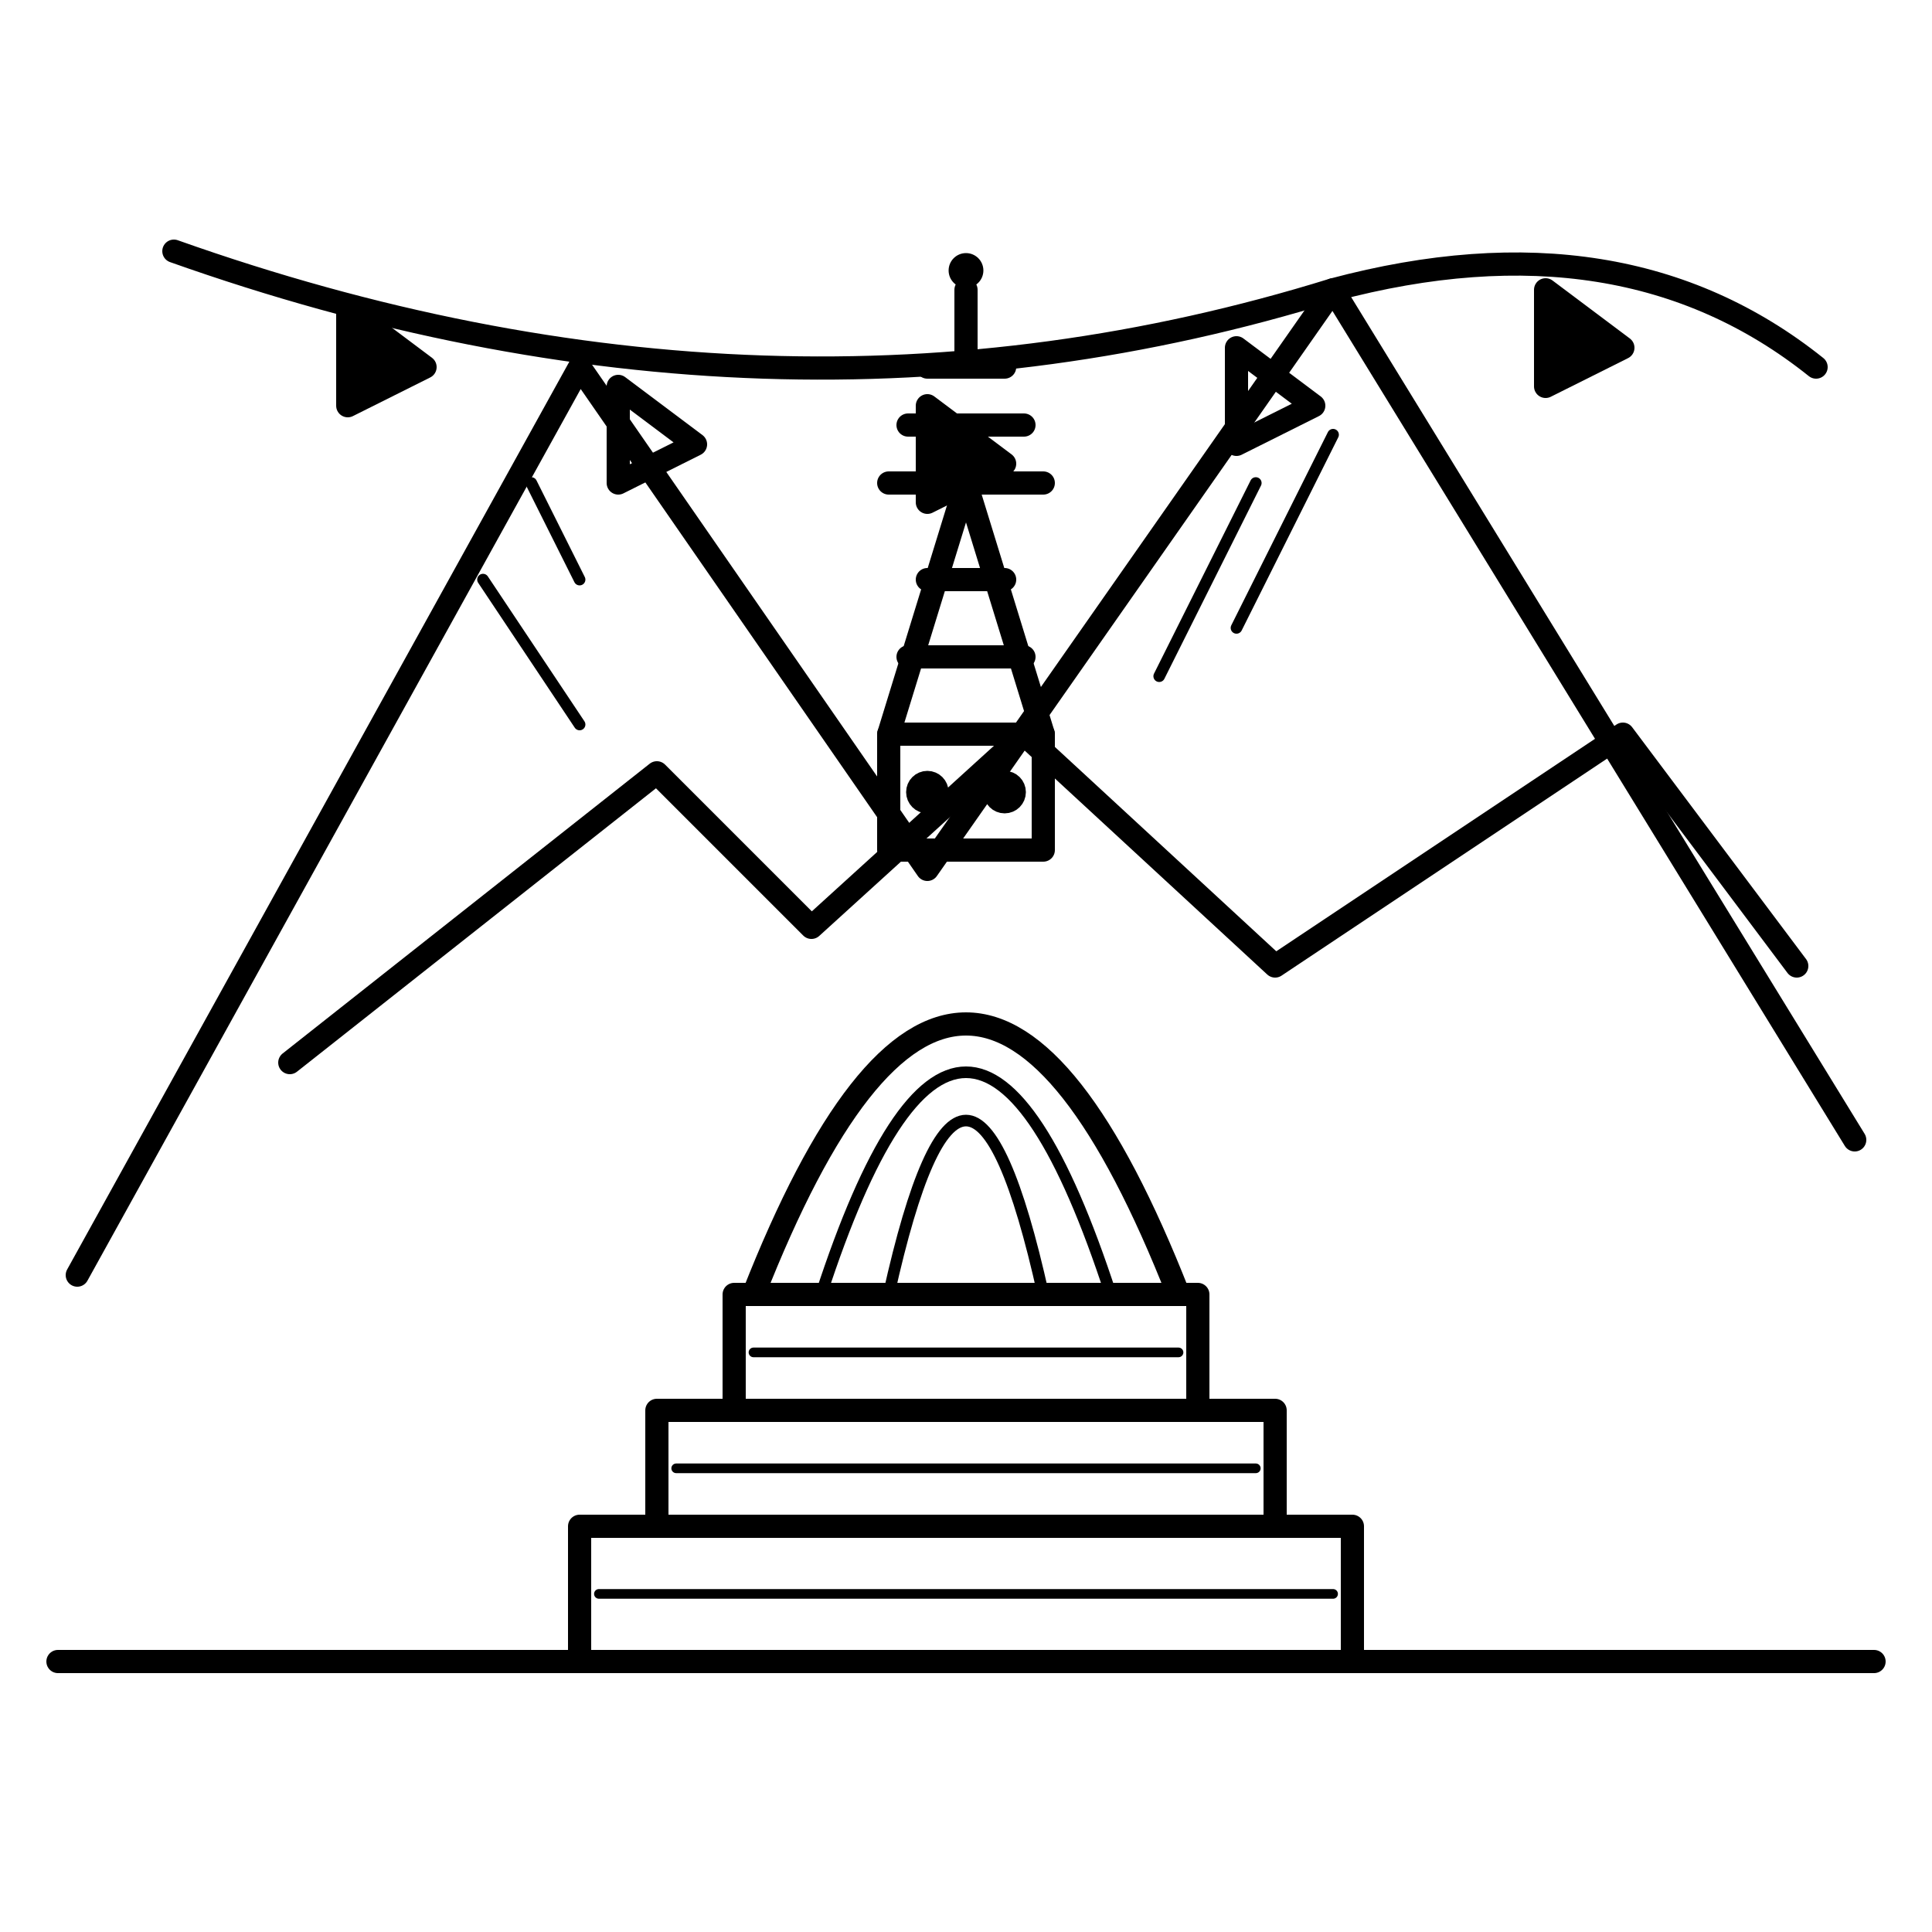
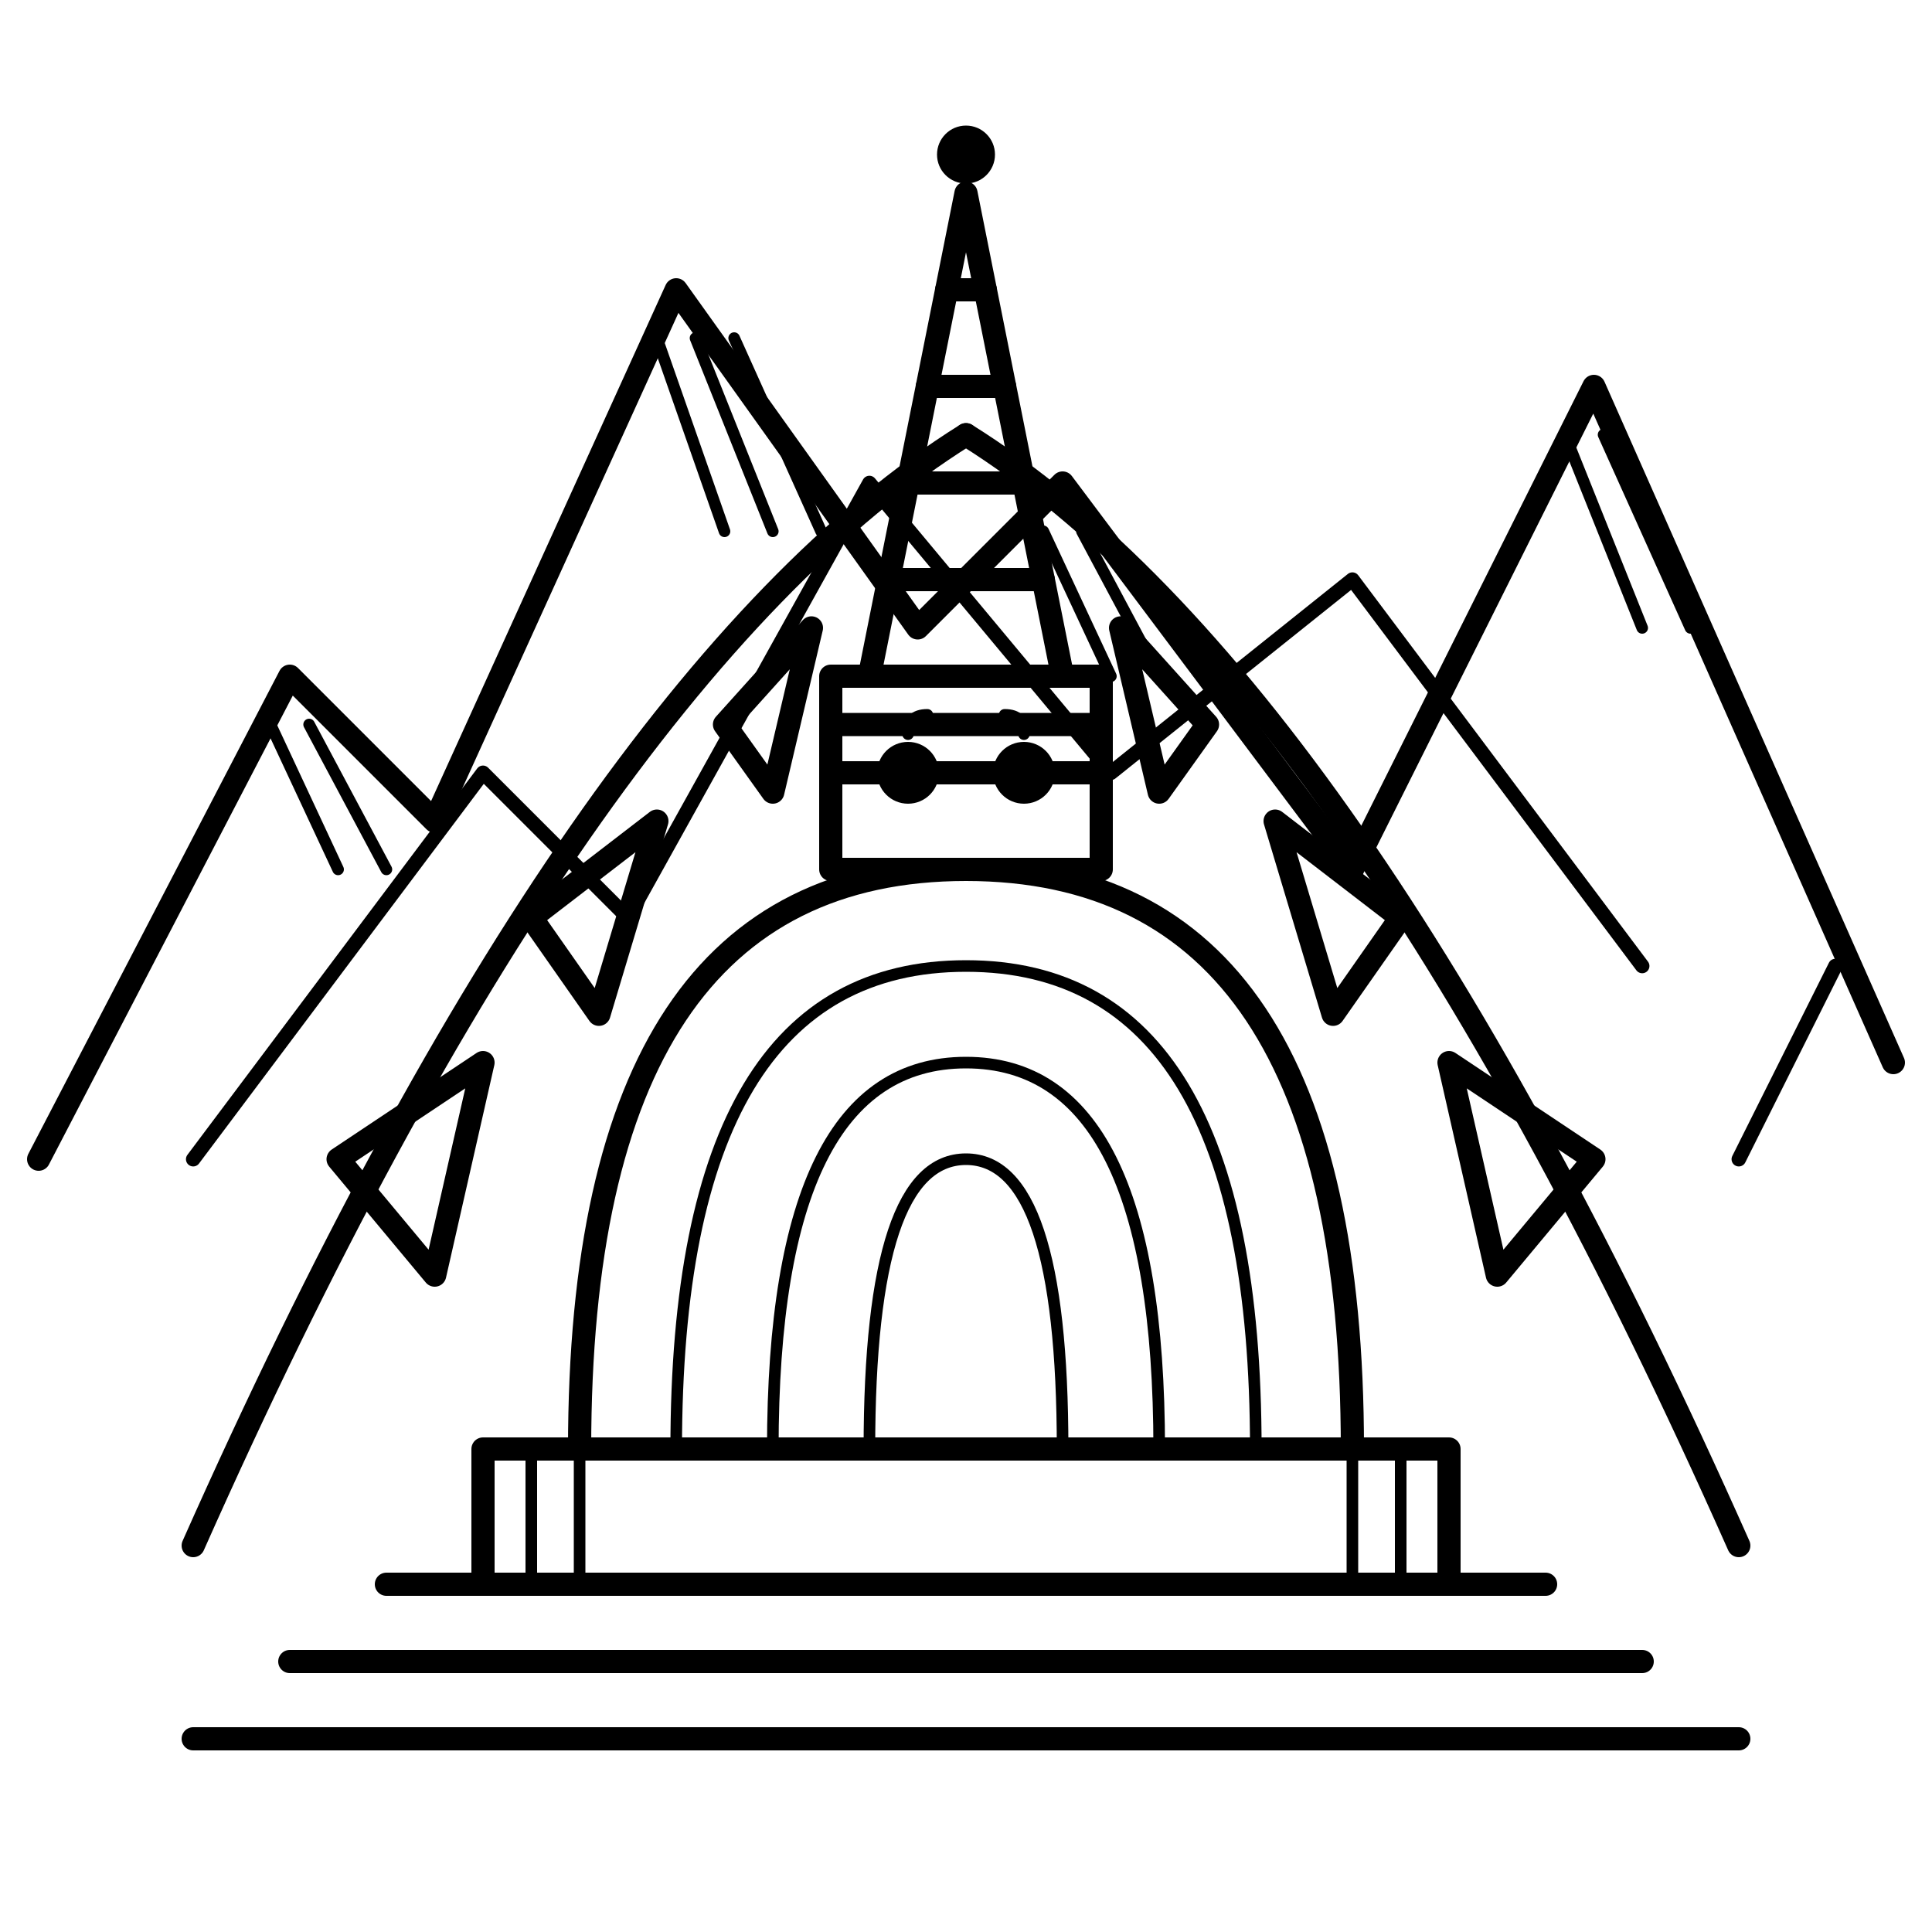
<svg xmlns="http://www.w3.org/2000/svg" viewBox="0 0 200 200">
  <g id="shadow" fill="none" stroke="currentColor" stroke-width="2.4" stroke-linecap="round" stroke-linejoin="round">
-     <path d="M 8 132 L 60 38 L 96 90 L 138 30 L 192 118" />
-     <path d="M 50 60 L 60 75 M 55 50 L 60 60" stroke-width="1.2" />
-     <path d="M 130 50 L 120 70 M 138 45 L 128 65" stroke-width="1.2" />
-     <path d="M 30 110 L 68 80 L 84 96 L 106 76 L 132 100 L 168 76 L 186 100" />
-     <line x1="6" y1="172" x2="194" y2="172" />
+     <path d="M 4 120 L 30 70 L 45 85 L 70 30 L 95 65 L 110 50 L 140 90 L 165 40 L 196 110" />
+     <path d="M 20 120 L 50 80 L 65 95 L 90 50 L 115 80 L 140 60 L 170 100 M 180 120 L 190 100" stroke-width="1.5" />
+     <path d="M 28 75 L 35 90 M 32 75 L 40 90 M 68 35 L 75 55 M 72 35 L 80 55 M 76 35 L 85 55 M 108 55 L 115 70 M 112 55 L 120 70 M 162 45 L 170 65 M 166 45 L 175 65" stroke-width="1.2" />
  </g>
  <g id="ink" fill="none" stroke="currentColor" stroke-width="2.4" stroke-linecap="round" stroke-linejoin="round">
-     <rect x="60" y="158" width="80" height="14" />
-     <rect x="68" y="146" width="64" height="12" />
-     <rect x="76" y="134" width="48" height="12" />
-     <line x1="62" y1="165" x2="138" y2="165" stroke-width="1" />
-     <line x1="70" y1="152" x2="130" y2="152" stroke-width="1" />
-     <line x1="78" y1="140" x2="122" y2="140" stroke-width="1" />
-     <path d="M 78 134 Q 100 78 122 134" />
-     <path d="M 85 134 Q 100 88 115 134" stroke-width="1.2" />
-     <path d="M 92 134 Q 100 98 108 134" stroke-width="1.2" />
-     <rect x="92" y="76" width="16" height="12" />
-     <circle cx="96" cy="82" r="1" fill="currentColor" />
-     <circle cx="104" cy="82" r="1" fill="currentColor" />
-     <path d="M 92 76 L 100 50 L 108 76" />
-     <line x1="94" y1="68" x2="106" y2="68" />
-     <line x1="96" y1="60" x2="104" y2="60" />
-     <line x1="92" y1="50" x2="108" y2="50" />
-     <line x1="94" y1="44" x2="106" y2="44" />
-     <line x1="96" y1="38" x2="104" y2="38" />
+     <line x1="20" y1="180" x2="180" y2="180" />
+     <line x1="30" y1="172" x2="170" y2="172" />
+     <line x1="40" y1="164" x2="160" y2="164" />
+     <rect x="50" y="150" width="100" height="14" />
+     <path d="M 55 164 L 55 150 M 60 164 L 60 150 M 140 164 L 140 150 M 145 164 L 145 150" stroke-width="1.2" />
+     <path d="M 60 150 Q 60 90 100 90 Q 140 90 140 150" />
+     <path d="M 70 150 Q 70 100 100 100 Q 130 100 130 150" stroke-width="1.2" />
+     <path d="M 80 150 Q 80 110 100 110 Q 120 110 120 150" stroke-width="1.2" />
+     <path d="M 90 150 Q 90 120 100 120 Q 110 120 110 150" stroke-width="1.2" />
+     <rect x="86" y="70" width="28" height="20" />
+     <line x1="86" y1="75" x2="114" y2="75" />
+     <line x1="86" y1="80" x2="114" y2="80" />
+     <circle cx="94" cy="80" r="2" fill="currentColor" />
+     <circle cx="106" cy="80" r="2" fill="currentColor" />
+     <path d="M 94 76 Q 94 74 96 74 M 106 76 Q 106 74 104 74" stroke-width="1.2" />
+     <path d="M 90 70 L 100 20 L 110 70" />
+     <line x1="92" y1="60" x2="108" y2="60" />
+     <line x1="94" y1="50" x2="106" y2="50" />
+     <line x1="96" y1="40" x2="104" y2="40" />
+     <line x1="98" y1="30" x2="102" y2="30" />
  </g>
  <g id="accent" fill="none" stroke="currentColor" stroke-width="2.4" stroke-linecap="round" stroke-linejoin="round">
-     <path d="M 18 26 Q 80 48 138 30 Q 168 22 188 38" />
-     <path d="M 36 32 L 36 42 L 44 38 Z" fill="currentColor" />
-     <path d="M 64 40 L 64 50 L 72 46 Z" />
-     <path d="M 96 42 L 96 52 L 104 48 Z" fill="currentColor" />
-     <path d="M 128 36 L 128 46 L 136 42 Z" />
-     <path d="M 160 30 L 160 40 L 168 36 Z" fill="currentColor" />
+     <path d="M 100 45 Q 60 70 20 160" />
+     <path d="M 100 45 Q 140 70 180 160" />
+     <path d="M 84 65 L 75 75 L 80 82 Z" />
+     <path d="M 68 85 L 55 95 L 62 105 Z" />
+     <path d="M 50 110 L 35 120 L 45 132 Z" />
+     <path d="M 116 65 L 125 75 L 120 82 Z" />
+     <path d="M 132 85 L 145 95 L 138 105 Z" />
+     <path d="M 150 110 L 165 120 L 155 132 Z" />
  </g>
  <g id="foil" fill="none" stroke="currentColor" stroke-width="2.4" stroke-linecap="round" stroke-linejoin="round">
-     <line x1="100" y1="38" x2="100" y2="30" />
-     <circle cx="100" cy="28" r="1.8" fill="currentColor" stroke="none" />
+     <circle cx="100" cy="16" r="3" fill="currentColor" stroke="none" />
  </g>
</svg>
